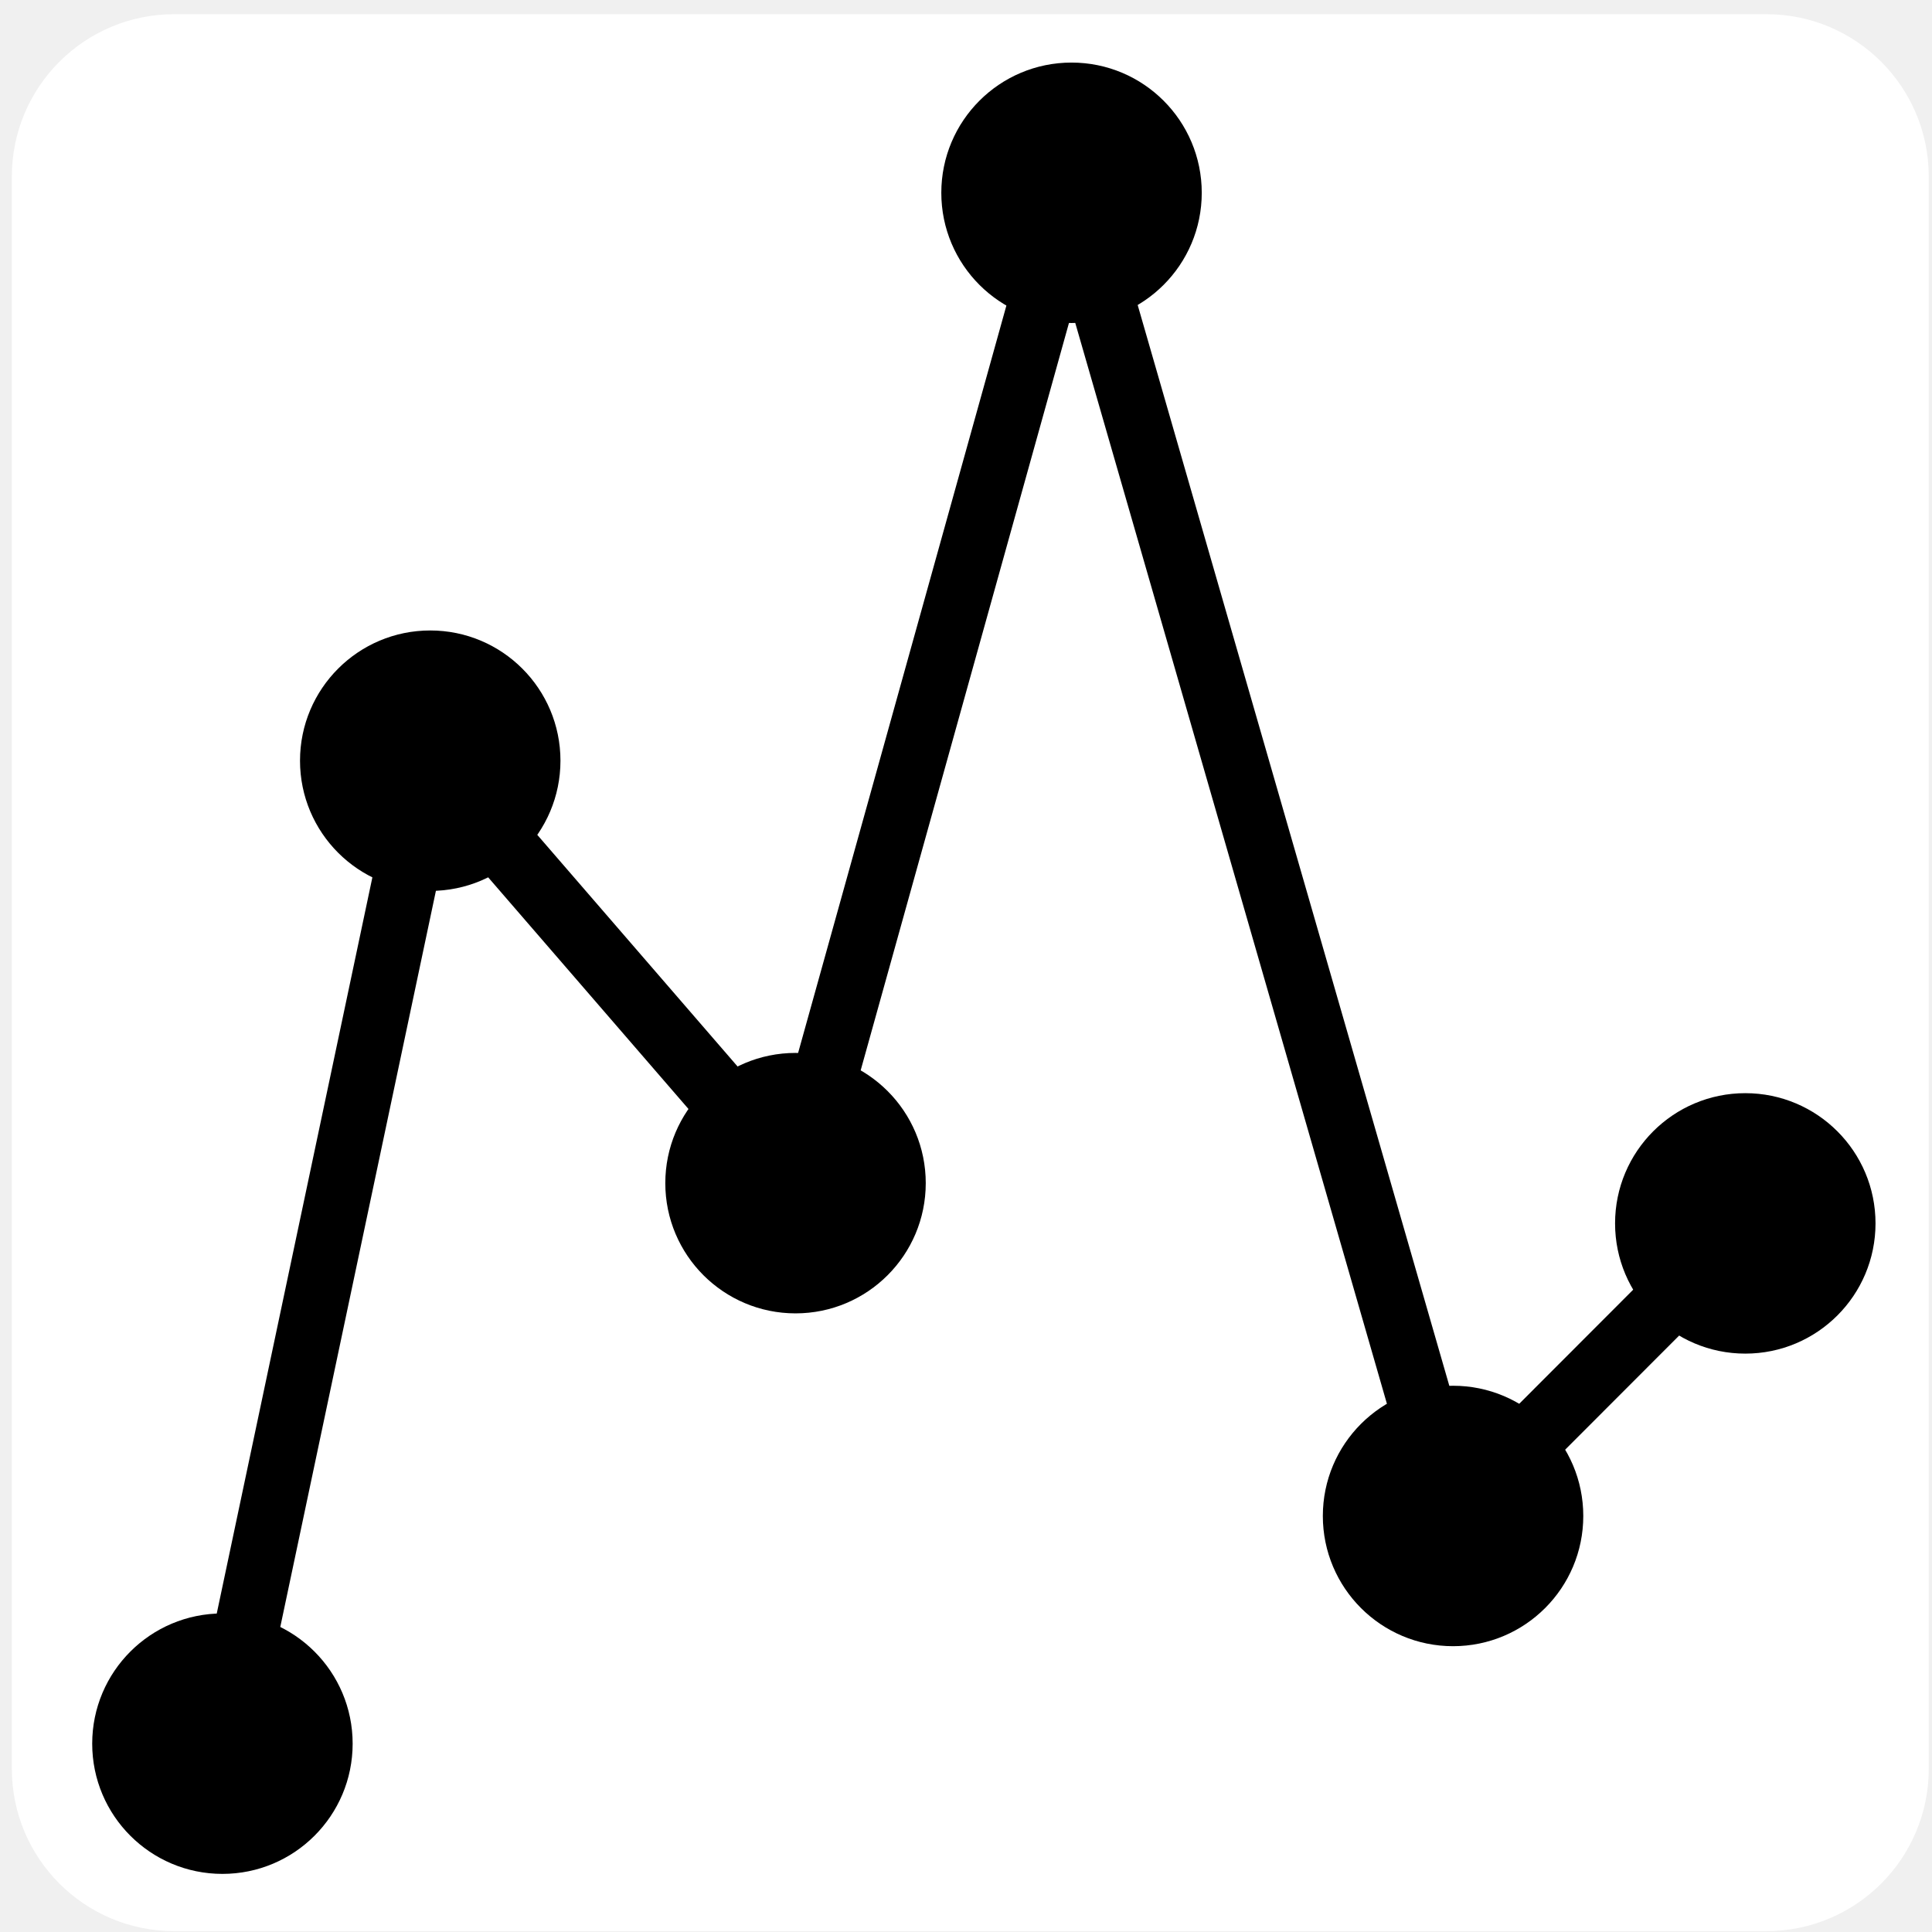
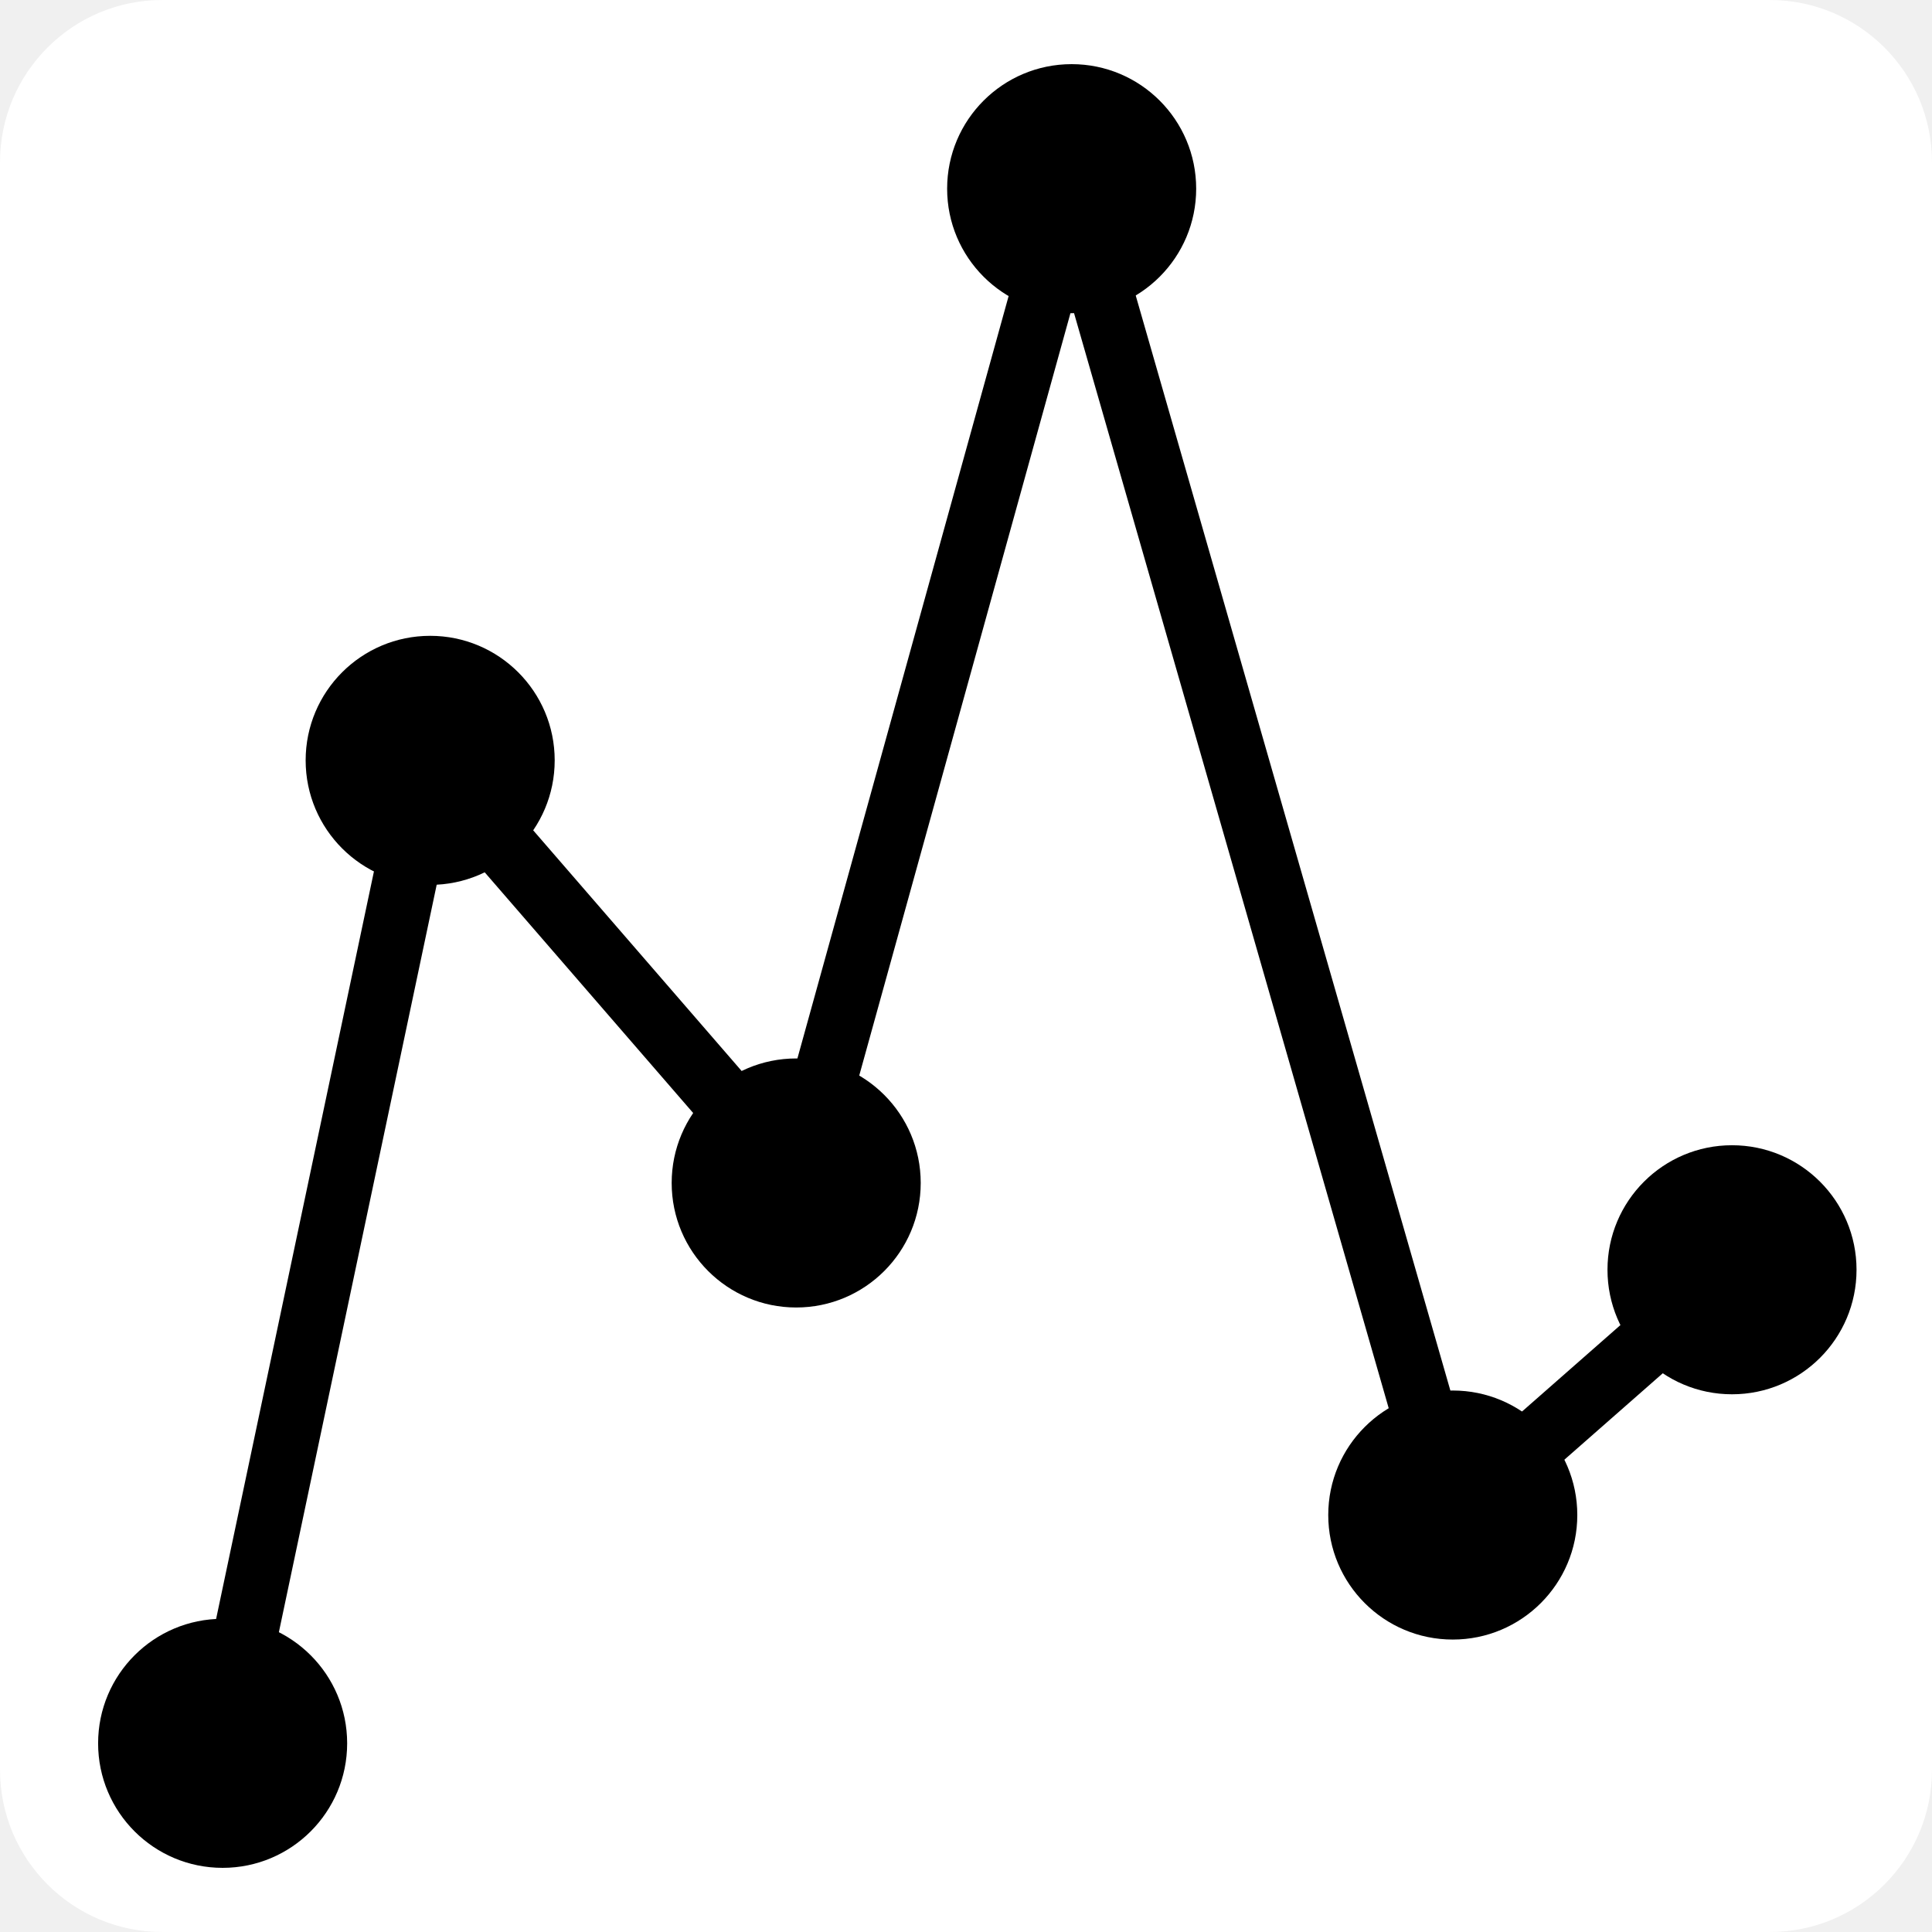
- <svg xmlns="http://www.w3.org/2000/svg" width="6cm" height="6cm" viewBox="47 79 119 119">
+ <svg xmlns="http://www.w3.org/2000/svg" width="1024" height="1024" viewBox="0 0 1024 1024" version="1.1">
+   <rect style="fill: #ffffff" x="0" y="0" width="1024" height="1024" rx="86" ry="86" />
  <g>
-     <rect style="fill: #ffffff" x="47.729" y="79.875" width="118.071" height="118.071" rx="10" ry="10" />
-     <rect style="fill: none; fill-opacity:0; stroke-width: 2.35099e-37; stroke-linejoin: round; stroke: #ffffff" x="47.729" y="79.875" width="118.071" height="118.071" rx="10" ry="10" />
-   </g>
-   <g>
-     <ellipse style="fill: #000000" cx="113" cy="90.875" rx="7.021" ry="7.021" />
-     <ellipse style="fill: none; fill-opacity:0; stroke-width: 2; stroke-linejoin: round; stroke: #000000" cx="113" cy="90.875" rx="7.021" ry="7.021" />
-   </g>
-   <polyline style="fill: none; fill-opacity:0; stroke-width: 4; stroke: #000000" points="61.529,182.479 73.5,125.854 96,151.875 113,90.875 136.5,172.375 151.658,157.199 " />
-   <g>
-     <ellipse style="fill: #000000" cx="73.5" cy="125.854" rx="7.021" ry="7.021" />
-     <ellipse style="fill: none; fill-opacity:0; stroke-width: 2; stroke: #000000" cx="73.5" cy="125.854" rx="7.021" ry="7.021" />
-   </g>
-   <g>
-     <ellipse style="fill: #000000" cx="136.5" cy="172.375" rx="7.021" ry="7.021" />
-     <ellipse style="fill: none; fill-opacity:0; stroke-width: 2; stroke: #000000" cx="136.5" cy="172.375" rx="7.021" ry="7.021" />
-   </g>
-   <g>
-     <ellipse style="fill: #000000" cx="60.7" cy="186.4" rx="7.021" ry="7.021" />
-     <ellipse style="fill: none; fill-opacity:0; stroke-width: 2; stroke: #000000" cx="60.7" cy="186.4" rx="7.021" ry="7.021" />
-   </g>
-   <g>
-     <ellipse style="fill: #000000" cx="154.5" cy="154.354" rx="7.021" ry="7.021" />
-     <ellipse style="fill: none; fill-opacity:0; stroke-width: 2; stroke: #000000" cx="154.5" cy="154.354" rx="7.021" ry="7.021" />
-   </g>
-   <g>
-     <ellipse style="fill: #000000" cx="96" cy="151.875" rx="7.021" ry="7.021" />
-     <ellipse style="fill: none; fill-opacity:0; stroke-width: 2; stroke: #000000" cx="96" cy="151.875" rx="7.021" ry="7.021" />
+     <polyline style="fill: none; stroke-width: 34; stroke: #000000; stroke-linejoin: bevel" points="118,924 228,403 422,627 568,100 770,803 918,673" />
+     <ellipse style="fill: #000000" cx="118" cy="924" rx="66" ry="66" />
+     <ellipse style="fill: #000000" cx="228" cy="403" rx="66" ry="66" />
+     <ellipse style="fill: #000000" cx="422" cy="627" rx="66" ry="66" />
+     <ellipse style="fill: #000000" cx="568" cy="100" rx="66" ry="66" />
+     <ellipse style="fill: #000000" cx="770" cy="803" rx="66" ry="66" />
+     <ellipse style="fill: #000000" cx="918" cy="673" rx="66" ry="66" />
  </g>
</svg>
